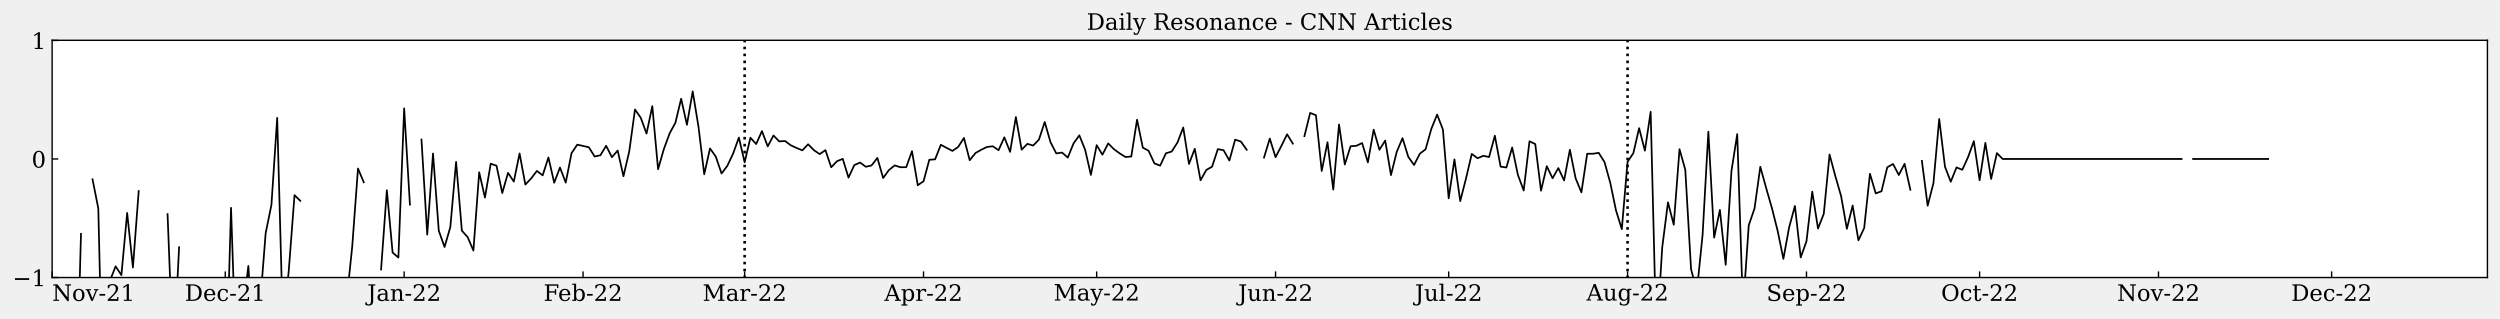
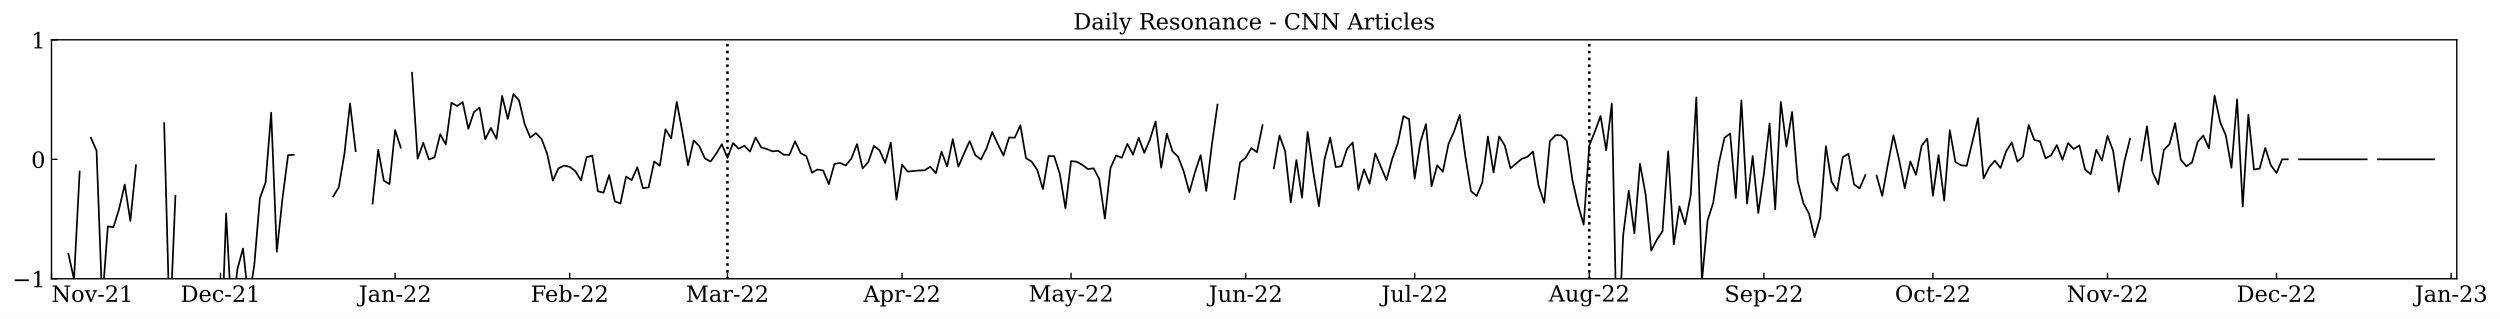
- <svg xmlns="http://www.w3.org/2000/svg" xmlns:xlink="http://www.w3.org/1999/xlink" width="1432.065pt" height="182.26pt" viewBox="0 0 1432.065 182.26" version="1.1">
+ <svg xmlns="http://www.w3.org/2000/svg" xmlns:xlink="http://www.w3.org/1999/xlink" width="1449.934pt" height="184.96pt" viewBox="0 0 1449.934 184.96" version="1.1">
  <defs>
    <style type="text/css">*{stroke-linejoin: round; stroke-linecap: butt}</style>
  </defs>
  <g id="figure_1">
    <g id="patch_1">
-       <path d="M 0 182.26  L 1432.065 182.26  L 1432.065 0  L 0 0  L 0 182.26  z " style="fill: none" />
+       <path d="M 0 184.96  L 1449.934 184.96  L 1449.934 0  L 0 0  z " style="fill: #ffffff" />
    </g>
    <g id="axes_1">
      <g id="patch_2">
-         <path d="M 29.865 158.978  L 1424.865 158.978  L 1424.865 23.078  L 29.865 23.078  z " style="fill: #ffffff" />
+         <path d="M 29.865 161.678  L 1424.865 161.678  L 1424.865 23.078  L 29.865 23.078  z " style="fill: #ffffff" />
      </g>
      <g id="matplotlib.axis_1">
        <g id="xtick_1">
          <g id="line2d_1">
            <defs>
-               <path id="m2c23fe3364" d="M 0 0  L 0 -3.5  " style="stroke: #000000; stroke-width: 0.8" />
+               <path id="me17408695b" d="M 0 0  L 0 -3.5  " style="stroke: #000000; stroke-width: 0.8" />
            </defs>
            <g>
-               <use xlink:href="#m2c23fe3364" x="29.865" y="158.978" style="stroke: #000000; stroke-width: 0.8" />
+               <use xlink:href="#me17408695b" x="29.865" y="161.678" style="stroke: #000000; stroke-width: 0.8" />
            </g>
          </g>
          <g id="text_1">
-             <g transform="translate(29.86484 172.3559)scale(0.13 -0.13)">
+             <g transform="translate(29.86484 175.0559)scale(0.13 -0.13)">
              <defs>
                <path id="DejaVuSerif-4e" d="M 313 0  L 313 331  L 941 331  L 941 4331  L 313 4331  L 313 4666  L 1509 4666  L 4306 984  L 4306 4331  L 3681 4331  L 3681 4666  L 5319 4666  L 5319 4331  L 4691 4331  L 4691 -91  L 4313 -91  L 1325 3841  L 1325 331  L 1953 331  L 1953 0  L 313 0  z " transform="scale(0.015625)" />
                <path id="DejaVuSerif-6f" d="M 1925 219  Q 2388 219 2623 584  Q 2859 950 2859 1663  Q 2859 2375 2623 2739  Q 2388 3103 1925 3103  Q 1463 3103 1227 2739  Q 991 2375 991 1663  Q 991 950 1228 584  Q 1466 219 1925 219  z M 1925 -91  Q 1200 -91 759 389  Q 319 869 319 1663  Q 319 2456 758 2934  Q 1197 3413 1925 3413  Q 2653 3413 3092 2934  Q 3531 2456 3531 1663  Q 3531 869 3092 389  Q 2653 -91 1925 -91  z " transform="scale(0.015625)" />
                <path id="DejaVuSerif-76" d="M 1581 0  L 359 2988  L -19 2988  L -19 3322  L 1509 3322  L 1509 2988  L 978 2988  L 1913 703  L 2847 2988  L 2350 2988  L 2350 3322  L 3597 3322  L 3597 2988  L 3225 2988  L 2003 0  L 1581 0  z " transform="scale(0.015625)" />
                <path id="DejaVuSerif-2d" d="M 281 1959  L 1881 1959  L 1881 1472  L 281 1472  L 281 1959  z " transform="scale(0.015625)" />
                <path id="DejaVuSerif-32" d="M 819 3553  L 469 3553  L 469 4384  Q 803 4563 1142 4656  Q 1481 4750 1806 4750  Q 2534 4750 2956 4397  Q 3378 4044 3378 3438  Q 3378 2753 2422 1800  Q 2347 1728 2309 1691  L 1131 513  L 3078 513  L 3078 1088  L 3444 1088  L 3444 0  L 434 0  L 434 341  L 1850 1753  Q 2319 2222 2519 2614  Q 2719 3006 2719 3438  Q 2719 3909 2473 4175  Q 2228 4441 1797 4441  Q 1350 4441 1106 4219  Q 863 3997 819 3553  z " transform="scale(0.015625)" />
                <path id="DejaVuSerif-31" d="M 909 0  L 909 331  L 1722 331  L 1722 4213  L 781 3603  L 781 4013  L 1919 4750  L 2350 4750  L 2350 331  L 3163 331  L 3163 0  L 909 0  z " transform="scale(0.015625)" />
              </defs>
              <use xlink:href="#DejaVuSerif-4e" />
              <use xlink:href="#DejaVuSerif-6f" x="87.5" />
              <use xlink:href="#DejaVuSerif-76" x="147.705" />
              <use xlink:href="#DejaVuSerif-2d" x="204.199" />
              <use xlink:href="#DejaVuSerif-32" x="237.988" />
              <use xlink:href="#DejaVuSerif-31" x="301.611" />
            </g>
          </g>
        </g>
        <g id="xtick_2">
          <g id="line2d_2">
            <g>
-               <use xlink:href="#m2c23fe3364" x="129.035" y="158.978" style="stroke: #000000; stroke-width: 0.8" />
+               <use xlink:href="#me17408695b" x="127.874" y="161.678" style="stroke: #000000; stroke-width: 0.8" />
            </g>
          </g>
          <g id="text_2">
-             <g transform="translate(105.8691 172.3559)scale(0.13 -0.13)">
+             <g transform="translate(104.7078 175.0559)scale(0.13 -0.13)">
              <defs>
                <path id="DejaVuSerif-44" d="M 1581 331  L 2163 331  Q 3072 331 3558 850  Q 4044 1369 4044 2338  Q 4044 3306 3559 3818  Q 3075 4331 2163 4331  L 1581 4331  L 1581 331  z M 353 0  L 353 331  L 947 331  L 947 4331  L 353 4331  L 353 4666  L 2209 4666  Q 3416 4666 4089 4050  Q 4763 3434 4763 2338  Q 4763 1238 4088 619  Q 3413 0 2209 0  L 353 0  z " transform="scale(0.015625)" />
                <path id="DejaVuSerif-65" d="M 3469 1600  L 991 1600  L 991 1575  Q 991 903 1244 561  Q 1497 219 1991 219  Q 2369 219 2611 417  Q 2853 616 2950 1006  L 3413 1006  Q 3275 459 2904 184  Q 2534 -91 1931 -91  Q 1203 -91 761 389  Q 319 869 319 1663  Q 319 2450 753 2931  Q 1188 3413 1894 3413  Q 2647 3413 3050 2948  Q 3453 2484 3469 1600  z M 2791 1931  Q 2772 2513 2545 2808  Q 2319 3103 1894 3103  Q 1497 3103 1269 2806  Q 1041 2509 991 1931  L 2791 1931  z " transform="scale(0.015625)" />
                <path id="DejaVuSerif-63" d="M 3291 997  Q 3169 466 2822 187  Q 2475 -91 1925 -91  Q 1200 -91 759 389  Q 319 869 319 1663  Q 319 2459 759 2936  Q 1200 3413 1925 3413  Q 2241 3413 2553 3339  Q 2866 3266 3181 3116  L 3181 2266  L 2847 2266  Q 2781 2703 2561 2903  Q 2341 3103 1931 3103  Q 1466 3103 1228 2742  Q 991 2381 991 1663  Q 991 944 1227 581  Q 1463 219 1931 219  Q 2303 219 2525 412  Q 2747 606 2828 997  L 3291 997  z " transform="scale(0.015625)" />
              </defs>
              <use xlink:href="#DejaVuSerif-44" />
              <use xlink:href="#DejaVuSerif-65" x="80.176" />
              <use xlink:href="#DejaVuSerif-63" x="139.355" />
              <use xlink:href="#DejaVuSerif-2d" x="195.361" />
              <use xlink:href="#DejaVuSerif-32" x="229.15" />
              <use xlink:href="#DejaVuSerif-31" x="292.773" />
            </g>
          </g>
        </g>
        <g id="xtick_3">
          <g id="line2d_3">
            <g>
-               <use xlink:href="#m2c23fe3364" x="231.512" y="158.978" style="stroke: #000000; stroke-width: 0.8" />
+               <use xlink:href="#me17408695b" x="229.151" y="161.678" style="stroke: #000000; stroke-width: 0.8" />
            </g>
          </g>
          <g id="text_3">
-             <g transform="translate(210.3756 172.3559)scale(0.13 -0.13)">
+             <g transform="translate(208.0144 175.0559)scale(0.13 -0.13)">
              <defs>
                <path id="DejaVuSerif-4a" d="M -538 -1119  L -538 -384  L -181 -384  Q -172 -694 -34 -845  Q 103 -997 378 -997  Q 750 -997 897 -762  Q 1044 -528 1044 153  L 1044 4331  L 319 4331  L 319 4666  L 2272 4666  L 2272 4331  L 1678 4331  L 1678 128  Q 1678 -644 1368 -987  Q 1059 -1331 372 -1331  Q 150 -1331 -79 -1278  Q -309 -1225 -538 -1119  z " transform="scale(0.015625)" />
                <path id="DejaVuSerif-61" d="M 2547 1044  L 2547 1747  L 1806 1747  Q 1378 1747 1168 1562  Q 959 1378 959 997  Q 959 650 1171 447  Q 1384 244 1747 244  Q 2106 244 2326 466  Q 2547 688 2547 1044  z M 3122 2075  L 3122 331  L 3634 331  L 3634 0  L 2547 0  L 2547 359  Q 2356 128 2106 18  Q 1856 -91 1522 -91  Q 969 -91 644 203  Q 319 497 319 997  Q 319 1513 691 1797  Q 1063 2081 1741 2081  L 2547 2081  L 2547 2309  Q 2547 2688 2317 2895  Q 2088 3103 1672 3103  Q 1328 3103 1125 2947  Q 922 2791 872 2484  L 575 2484  L 575 3156  Q 875 3284 1158 3348  Q 1441 3413 1709 3413  Q 2400 3413 2761 3070  Q 3122 2728 3122 2075  z " transform="scale(0.015625)" />
                <path id="DejaVuSerif-6e" d="M 263 0  L 263 331  L 781 331  L 781 2988  L 231 2988  L 231 3322  L 1356 3322  L 1356 2731  Q 1516 3069 1770 3241  Q 2025 3413 2363 3413  Q 2913 3413 3172 3097  Q 3431 2781 3431 2113  L 3431 331  L 3944 331  L 3944 0  L 2356 0  L 2356 331  L 2853 331  L 2853 1931  Q 2853 2541 2703 2767  Q 2553 2994 2175 2994  Q 1775 2994 1565 2701  Q 1356 2409 1356 1850  L 1356 331  L 1856 331  L 1856 0  L 263 0  z " transform="scale(0.015625)" />
              </defs>
              <use xlink:href="#DejaVuSerif-4a" />
              <use xlink:href="#DejaVuSerif-61" x="40.088" />
              <use xlink:href="#DejaVuSerif-6e" x="99.707" />
              <use xlink:href="#DejaVuSerif-2d" x="164.111" />
              <use xlink:href="#DejaVuSerif-32" x="197.9" />
              <use xlink:href="#DejaVuSerif-32" x="261.523" />
            </g>
          </g>
        </g>
        <g id="xtick_4">
          <g id="line2d_4">
            <g>
-               <use xlink:href="#m2c23fe3364" x="333.988" y="158.978" style="stroke: #000000; stroke-width: 0.8" />
+               <use xlink:href="#me17408695b" x="330.427" y="161.678" style="stroke: #000000; stroke-width: 0.8" />
            </g>
          </g>
          <g id="text_4">
-             <g transform="translate(311.3589 172.3559)scale(0.13 -0.13)">
+             <g transform="translate(307.7978 175.0559)scale(0.13 -0.13)">
              <defs>
                <path id="DejaVuSerif-46" d="M 353 0  L 353 331  L 947 331  L 947 4331  L 353 4331  L 353 4666  L 4172 4666  L 4172 3628  L 3788 3628  L 3788 4281  L 1581 4281  L 1581 2719  L 3175 2719  L 3175 3303  L 3559 3303  L 3559 1753  L 3175 1753  L 3175 2338  L 1581 2338  L 1581 331  L 2328 331  L 2328 0  L 353 0  z " transform="scale(0.015625)" />
                <path id="DejaVuSerif-62" d="M 738 331  L 738 4531  L 184 4531  L 184 4863  L 1313 4863  L 1313 2803  Q 1481 3116 1742 3264  Q 2003 3413 2388 3413  Q 3000 3413 3387 2928  Q 3775 2444 3775 1663  Q 3775 881 3387 395  Q 3000 -91 2388 -91  Q 2003 -91 1742 57  Q 1481 206 1313 519  L 1313 0  L 184 0  L 184 331  L 738 331  z M 1313 1497  Q 1313 897 1542 583  Q 1772 269 2209 269  Q 2650 269 2876 622  Q 3103 975 3103 1663  Q 3103 2353 2876 2703  Q 2650 3053 2209 3053  Q 1772 3053 1542 2737  Q 1313 2422 1313 1825  L 1313 1497  z " transform="scale(0.015625)" />
              </defs>
              <use xlink:href="#DejaVuSerif-46" />
              <use xlink:href="#DejaVuSerif-65" x="63.885" />
              <use xlink:href="#DejaVuSerif-62" x="123.064" />
              <use xlink:href="#DejaVuSerif-2d" x="187.078" />
              <use xlink:href="#DejaVuSerif-32" x="220.867" />
              <use xlink:href="#DejaVuSerif-32" x="284.49" />
            </g>
          </g>
        </g>
        <g id="xtick_5">
          <g id="line2d_5">
            <g>
-               <use xlink:href="#m2c23fe3364" x="426.547" y="158.978" style="stroke: #000000; stroke-width: 0.8" />
+               <use xlink:href="#me17408695b" x="421.902" y="161.678" style="stroke: #000000; stroke-width: 0.8" />
            </g>
          </g>
          <g id="text_5">
-             <g transform="translate(402.4414 172.3559)scale(0.13 -0.13)">
+             <g transform="translate(397.7965 175.0559)scale(0.13 -0.13)">
              <defs>
                <path id="DejaVuSerif-4d" d="M 353 0  L 353 331  L 947 331  L 947 4331  L 319 4331  L 319 4666  L 1678 4666  L 3316 1344  L 4953 4666  L 6228 4666  L 6228 4331  L 5606 4331  L 5606 331  L 6203 331  L 6203 0  L 4378 0  L 4378 331  L 4972 331  L 4972 3938  L 3372 684  L 2931 684  L 1331 3938  L 1331 331  L 1925 331  L 1925 0  L 353 0  z " transform="scale(0.015625)" />
                <path id="DejaVuSerif-72" d="M 3059 3328  L 3059 2497  L 2728 2497  Q 2713 2744 2591 2866  Q 2469 2988 2234 2988  Q 1809 2988 1582 2694  Q 1356 2400 1356 1850  L 1356 331  L 2022 331  L 2022 0  L 263 0  L 263 331  L 781 331  L 781 2994  L 231 2994  L 231 3322  L 1356 3322  L 1356 2731  Q 1525 3078 1790 3245  Q 2056 3413 2438 3413  Q 2578 3413 2733 3391  Q 2888 3369 3059 3328  z " transform="scale(0.015625)" />
              </defs>
              <use xlink:href="#DejaVuSerif-4d" />
              <use xlink:href="#DejaVuSerif-61" x="102.393" />
              <use xlink:href="#DejaVuSerif-72" x="162.012" />
              <use xlink:href="#DejaVuSerif-2d" x="209.814" />
              <use xlink:href="#DejaVuSerif-32" x="243.604" />
              <use xlink:href="#DejaVuSerif-32" x="307.227" />
            </g>
          </g>
        </g>
        <g id="xtick_6">
          <g id="line2d_6">
            <g>
-               <use xlink:href="#m2c23fe3364" x="529.024" y="158.978" style="stroke: #000000; stroke-width: 0.8" />
+               <use xlink:href="#me17408695b" x="523.179" y="161.678" style="stroke: #000000; stroke-width: 0.8" />
            </g>
          </g>
          <g id="text_6">
-             <g transform="translate(506.5935 172.3559)scale(0.13 -0.13)">
+             <g transform="translate(500.7486 175.0559)scale(0.13 -0.13)">
              <defs>
                <path id="DejaVuSerif-41" d="M 1281 1691  L 2994 1691  L 2138 3909  L 1281 1691  z M -38 0  L -38 331  L 372 331  L 2034 4666  L 2559 4666  L 4225 331  L 4684 331  L 4684 0  L 2988 0  L 2988 331  L 3506 331  L 3116 1356  L 1153 1356  L 763 331  L 1275 331  L 1275 0  L -38 0  z " transform="scale(0.015625)" />
                <path id="DejaVuSerif-70" d="M 1313 1825  L 1313 1497  Q 1313 897 1542 583  Q 1772 269 2209 269  Q 2650 269 2876 622  Q 3103 975 3103 1663  Q 3103 2353 2876 2703  Q 2650 3053 2209 3053  Q 1772 3053 1542 2737  Q 1313 2422 1313 1825  z M 738 2988  L 184 2988  L 184 3322  L 1313 3322  L 1313 2803  Q 1481 3116 1742 3264  Q 2003 3413 2388 3413  Q 3000 3413 3387 2928  Q 3775 2444 3775 1663  Q 3775 881 3387 395  Q 3000 -91 2388 -91  Q 2003 -91 1742 57  Q 1481 206 1313 519  L 1313 -997  L 1856 -997  L 1856 -1331  L 184 -1331  L 184 -997  L 738 -997  L 738 2988  z " transform="scale(0.015625)" />
              </defs>
              <use xlink:href="#DejaVuSerif-41" />
              <use xlink:href="#DejaVuSerif-70" x="72.217" />
              <use xlink:href="#DejaVuSerif-72" x="136.23" />
              <use xlink:href="#DejaVuSerif-2d" x="184.033" />
              <use xlink:href="#DejaVuSerif-32" x="217.822" />
              <use xlink:href="#DejaVuSerif-32" x="281.445" />
            </g>
          </g>
        </g>
        <g id="xtick_7">
          <g id="line2d_7">
            <g>
-               <use xlink:href="#m2c23fe3364" x="628.194" y="158.978" style="stroke: #000000; stroke-width: 0.8" />
+               <use xlink:href="#me17408695b" x="621.188" y="161.678" style="stroke: #000000; stroke-width: 0.8" />
            </g>
          </g>
          <g id="text_7">
-             <g transform="translate(603.5227 172.1711)scale(0.13 -0.13)">
+             <g transform="translate(596.5165 174.8711)scale(0.13 -0.13)">
              <defs>
                <path id="DejaVuSerif-79" d="M 1381 -609  L 1600 -56  L 359 2988  L -19 2988  L -19 3322  L 1509 3322  L 1509 2988  L 978 2988  L 1913 703  L 2847 2988  L 2350 2988  L 2350 3322  L 3597 3322  L 3597 2988  L 3225 2988  L 1703 -750  Q 1547 -1138 1356 -1280  Q 1166 -1422 819 -1422  Q 672 -1422 517 -1397  Q 363 -1372 206 -1325  L 206 -691  L 500 -691  Q 519 -903 608 -995  Q 697 -1088 884 -1088  Q 1056 -1088 1161 -992  Q 1266 -897 1381 -609  z " transform="scale(0.015625)" />
              </defs>
              <use xlink:href="#DejaVuSerif-4d" />
              <use xlink:href="#DejaVuSerif-61" x="102.393" />
              <use xlink:href="#DejaVuSerif-79" x="162.012" />
              <use xlink:href="#DejaVuSerif-2d" x="218.506" />
              <use xlink:href="#DejaVuSerif-32" x="252.295" />
              <use xlink:href="#DejaVuSerif-32" x="315.918" />
            </g>
          </g>
        </g>
        <g id="xtick_8">
          <g id="line2d_8">
            <g>
-               <use xlink:href="#m2c23fe3364" x="730.671" y="158.978" style="stroke: #000000; stroke-width: 0.8" />
+               <use xlink:href="#me17408695b" x="722.464" y="161.678" style="stroke: #000000; stroke-width: 0.8" />
            </g>
          </g>
          <g id="text_8">
-             <g transform="translate(709.2236 172.3559)scale(0.13 -0.13)">
+             <g transform="translate(701.0174 175.0559)scale(0.13 -0.13)">
              <defs>
                <path id="DejaVuSerif-75" d="M 2266 3322  L 3341 3322  L 3341 331  L 3884 331  L 3884 0  L 2766 0  L 2766 588  Q 2606 256 2353 82  Q 2100 -91 1766 -91  Q 1213 -91 952 223  Q 691 538 691 1209  L 691 2988  L 172 2988  L 172 3322  L 1269 3322  L 1269 1388  Q 1269 781 1417 556  Q 1566 331 1947 331  Q 2347 331 2556 625  Q 2766 919 2766 1478  L 2766 2988  L 2266 2988  L 2266 3322  z " transform="scale(0.015625)" />
              </defs>
              <use xlink:href="#DejaVuSerif-4a" />
              <use xlink:href="#DejaVuSerif-75" x="40.088" />
              <use xlink:href="#DejaVuSerif-6e" x="104.492" />
              <use xlink:href="#DejaVuSerif-2d" x="168.896" />
              <use xlink:href="#DejaVuSerif-32" x="202.686" />
              <use xlink:href="#DejaVuSerif-32" x="266.309" />
            </g>
          </g>
        </g>
        <g id="xtick_9">
          <g id="line2d_9">
            <g>
-               <use xlink:href="#m2c23fe3364" x="829.841" y="158.978" style="stroke: #000000; stroke-width: 0.8" />
+               <use xlink:href="#me17408695b" x="820.474" y="161.678" style="stroke: #000000; stroke-width: 0.8" />
            </g>
          </g>
          <g id="text_9">
-             <g transform="translate(810.5016 172.3559)scale(0.13 -0.13)">
+             <g transform="translate(801.1342 175.0559)scale(0.13 -0.13)">
              <defs>
                <path id="DejaVuSerif-6c" d="M 1313 331  L 1856 331  L 1856 0  L 184 0  L 184 331  L 738 331  L 738 4531  L 184 4531  L 184 4863  L 1313 4863  L 1313 331  z " transform="scale(0.015625)" />
              </defs>
              <use xlink:href="#DejaVuSerif-4a" />
              <use xlink:href="#DejaVuSerif-75" x="40.088" />
              <use xlink:href="#DejaVuSerif-6c" x="104.492" />
              <use xlink:href="#DejaVuSerif-2d" x="136.475" />
              <use xlink:href="#DejaVuSerif-32" x="170.264" />
              <use xlink:href="#DejaVuSerif-32" x="233.887" />
            </g>
          </g>
        </g>
        <g id="xtick_10">
          <g id="line2d_10">
            <g>
-               <use xlink:href="#m2c23fe3364" x="932.317" y="158.978" style="stroke: #000000; stroke-width: 0.8" />
+               <use xlink:href="#me17408695b" x="921.75" y="161.678" style="stroke: #000000; stroke-width: 0.8" />
            </g>
          </g>
          <g id="text_10">
-             <g transform="translate(908.8078 172.1711)scale(0.13 -0.13)">
+             <g transform="translate(898.2404 174.8711)scale(0.13 -0.13)">
              <defs>
                <path id="DejaVuSerif-67" d="M 3359 2988  L 3359 72  Q 3359 -644 2965 -1033  Q 2572 -1422 1844 -1422  Q 1516 -1422 1216 -1362  Q 916 -1303 641 -1184  L 641 -488  L 941 -488  Q 997 -813 1206 -963  Q 1416 -1113 1806 -1113  Q 2313 -1113 2548 -827  Q 2784 -541 2784 72  L 2784 519  Q 2616 206 2355 57  Q 2094 -91 1709 -91  Q 1097 -91 708 395  Q 319 881 319 1663  Q 319 2444 706 2928  Q 1094 3413 1709 3413  Q 2094 3413 2355 3264  Q 2616 3116 2784 2803  L 2784 3322  L 3909 3322  L 3909 2988  L 3359 2988  z M 2784 1825  Q 2784 2422 2554 2737  Q 2325 3053 1888 3053  Q 1444 3053 1217 2703  Q 991 2353 991 1663  Q 991 975 1217 622  Q 1444 269 1888 269  Q 2325 269 2554 583  Q 2784 897 2784 1497  L 2784 1825  z " transform="scale(0.015625)" />
              </defs>
              <use xlink:href="#DejaVuSerif-41" />
              <use xlink:href="#DejaVuSerif-75" x="72.217" />
              <use xlink:href="#DejaVuSerif-67" x="136.621" />
              <use xlink:href="#DejaVuSerif-2d" x="200.635" />
              <use xlink:href="#DejaVuSerif-32" x="234.424" />
              <use xlink:href="#DejaVuSerif-32" x="298.047" />
            </g>
          </g>
        </g>
        <g id="xtick_11">
          <g id="line2d_11">
            <g>
-               <use xlink:href="#m2c23fe3364" x="1034.794" y="158.978" style="stroke: #000000; stroke-width: 0.8" />
+               <use xlink:href="#me17408695b" x="1023.026" y="161.678" style="stroke: #000000; stroke-width: 0.8" />
            </g>
          </g>
          <g id="text_11">
-             <g transform="translate(1011.865 172.3559)scale(0.13 -0.13)">
+             <g transform="translate(1000.098 175.0559)scale(0.13 -0.13)">
              <defs>
                <path id="DejaVuSerif-53" d="M 594 225  L 594 1288  L 953 1284  Q 969 753 1261 498  Q 1553 244 2150 244  Q 2706 244 2998 464  Q 3291 684 3291 1106  Q 3291 1444 3114 1625  Q 2938 1806 2369 1978  L 1753 2163  Q 1084 2366 811 2669  Q 538 2972 538 3500  Q 538 4094 959 4422  Q 1381 4750 2144 4750  Q 2469 4750 2856 4679  Q 3244 4609 3681 4475  L 3681 3481  L 3328 3481  Q 3275 3975 2998 4195  Q 2722 4416 2156 4416  Q 1663 4416 1405 4214  Q 1147 4013 1147 3628  Q 1147 3294 1340 3103  Q 1534 2913 2163 2725  L 2741 2553  Q 3375 2363 3645 2067  Q 3916 1772 3916 1275  Q 3916 597 3481 253  Q 3047 -91 2188 -91  Q 1803 -91 1404 -12  Q 1006 66 594 225  z " transform="scale(0.015625)" />
              </defs>
              <use xlink:href="#DejaVuSerif-53" />
              <use xlink:href="#DejaVuSerif-65" x="68.506" />
              <use xlink:href="#DejaVuSerif-70" x="127.686" />
              <use xlink:href="#DejaVuSerif-2d" x="191.699" />
              <use xlink:href="#DejaVuSerif-32" x="225.488" />
              <use xlink:href="#DejaVuSerif-32" x="289.111" />
            </g>
          </g>
        </g>
        <g id="xtick_12">
          <g id="line2d_12">
            <g>
-               <use xlink:href="#m2c23fe3364" x="1133.964" y="158.978" style="stroke: #000000; stroke-width: 0.8" />
+               <use xlink:href="#me17408695b" x="1121.036" y="161.678" style="stroke: #000000; stroke-width: 0.8" />
            </g>
          </g>
          <g id="text_12">
-             <g transform="translate(1111.915 172.3559)scale(0.13 -0.13)">
+             <g transform="translate(1098.987 175.0559)scale(0.13 -0.13)">
              <defs>
                <path id="DejaVuSerif-4f" d="M 2625 244  Q 3391 244 3781 770  Q 4172 1297 4172 2328  Q 4172 3363 3781 3889  Q 3391 4416 2625 4416  Q 1856 4416 1465 3889  Q 1075 3363 1075 2328  Q 1075 1297 1465 770  Q 1856 244 2625 244  z M 2625 -91  Q 2150 -91 1751 65  Q 1353 222 1050 525  Q 700 875 529 1319  Q 359 1763 359 2328  Q 359 2894 529 3339  Q 700 3784 1050 4134  Q 1356 4441 1750 4595  Q 2144 4750 2625 4750  Q 3641 4750 4266 4084  Q 4891 3419 4891 2328  Q 4891 1769 4719 1320  Q 4547 872 4197 525  Q 3891 219 3497 64  Q 3103 -91 2625 -91  z " transform="scale(0.015625)" />
                <path id="DejaVuSerif-74" d="M 691 2988  L 184 2988  L 184 3322  L 691 3322  L 691 4353  L 1269 4353  L 1269 3322  L 2350 3322  L 2350 2988  L 1269 2988  L 1269 878  Q 1269 456 1350 337  Q 1431 219 1650 219  Q 1875 219 1978 351  Q 2081 484 2088 781  L 2522 781  Q 2497 328 2275 118  Q 2053 -91 1600 -91  Q 1103 -91 897 129  Q 691 350 691 878  L 691 2988  z " transform="scale(0.015625)" />
              </defs>
              <use xlink:href="#DejaVuSerif-4f" />
              <use xlink:href="#DejaVuSerif-63" x="81.982" />
              <use xlink:href="#DejaVuSerif-74" x="137.988" />
              <use xlink:href="#DejaVuSerif-2d" x="178.174" />
              <use xlink:href="#DejaVuSerif-32" x="211.963" />
              <use xlink:href="#DejaVuSerif-32" x="275.586" />
            </g>
          </g>
        </g>
        <g id="xtick_13">
          <g id="line2d_13">
            <g>
-               <use xlink:href="#m2c23fe3364" x="1236.441" y="158.978" style="stroke: #000000; stroke-width: 0.8" />
+               <use xlink:href="#me17408695b" x="1222.312" y="161.678" style="stroke: #000000; stroke-width: 0.8" />
            </g>
          </g>
          <g id="text_13">
-             <g transform="translate(1212.699 172.3559)scale(0.13 -0.13)">
+             <g transform="translate(1198.571 175.0559)scale(0.13 -0.13)">
              <use xlink:href="#DejaVuSerif-4e" />
              <use xlink:href="#DejaVuSerif-6f" x="87.5" />
              <use xlink:href="#DejaVuSerif-76" x="147.705" />
              <use xlink:href="#DejaVuSerif-2d" x="204.199" />
              <use xlink:href="#DejaVuSerif-32" x="237.988" />
              <use xlink:href="#DejaVuSerif-32" x="301.611" />
            </g>
          </g>
        </g>
        <g id="xtick_14">
          <g id="line2d_14">
            <g>
-               <use xlink:href="#m2c23fe3364" x="1335.611" y="158.978" style="stroke: #000000; stroke-width: 0.8" />
+               <use xlink:href="#me17408695b" x="1320.322" y="161.678" style="stroke: #000000; stroke-width: 0.8" />
            </g>
          </g>
          <g id="text_14">
-             <g transform="translate(1312.445 172.3559)scale(0.13 -0.13)">
+             <g transform="translate(1297.155 175.0559)scale(0.13 -0.13)">
              <use xlink:href="#DejaVuSerif-44" />
              <use xlink:href="#DejaVuSerif-65" x="80.176" />
              <use xlink:href="#DejaVuSerif-63" x="139.355" />
              <use xlink:href="#DejaVuSerif-2d" x="195.361" />
              <use xlink:href="#DejaVuSerif-32" x="229.15" />
              <use xlink:href="#DejaVuSerif-32" x="292.773" />
            </g>
          </g>
        </g>
+         <g id="xtick_15">
+           <g id="line2d_15">
+             <g>
+               <use xlink:href="#me17408695b" x="1421.598" y="161.678" style="stroke: #000000; stroke-width: 0.8" />
+             </g>
+           </g>
+           <g id="text_15">
+             <g transform="translate(1400.462 175.0559)scale(0.13 -0.13)">
+               <defs>
+                 <path id="DejaVuSerif-33" d="M 622 4469  Q 988 4606 1323 4678  Q 1659 4750 1953 4750  Q 2638 4750 3022 4454  Q 3406 4159 3406 3634  Q 3406 3213 3140 2930  Q 2875 2647 2388 2547  Q 2963 2466 3280 2130  Q 3597 1794 3597 1259  Q 3597 606 3158 257  Q 2719 -91 1894 -91  Q 1528 -91 1179 -12  Q 831 66 488 225  L 488 1131  L 838 1131  Q 869 681 1141 450  Q 1413 219 1906 219  Q 2384 219 2661 495  Q 2938 772 2938 1253  Q 2938 1803 2653 2086  Q 2369 2369 1819 2369  L 1522 2369  L 1522 2688  L 1678 2688  Q 2225 2688 2498 2914  Q 2772 3141 2772 3597  Q 2772 4006 2547 4223  Q 2322 4441 1900 4441  Q 1478 4441 1245 4241  Q 1013 4041 972 3647  L 622 3647  L 622 4469  z " transform="scale(0.015625)" />
+               </defs>
+               <use xlink:href="#DejaVuSerif-4a" />
+               <use xlink:href="#DejaVuSerif-61" x="40.088" />
+               <use xlink:href="#DejaVuSerif-6e" x="99.707" />
+               <use xlink:href="#DejaVuSerif-2d" x="164.111" />
+               <use xlink:href="#DejaVuSerif-32" x="197.9" />
+               <use xlink:href="#DejaVuSerif-33" x="261.523" />
+             </g>
+           </g>
+         </g>
      </g>
      <g id="matplotlib.axis_2">
        <g id="ytick_1">
-           <g id="line2d_15">
+           <g id="line2d_16">
            <defs>
-               <path id="m10ffe19c2e" d="M 0 0  L 3.5 0  " style="stroke: #000000; stroke-width: 0.8" />
+               <path id="m5475d6f916" d="M 0 0  L 3.5 0  " style="stroke: #000000; stroke-width: 0.8" />
            </defs>
            <g>
-               <use xlink:href="#m10ffe19c2e" x="29.865" y="158.978" style="stroke: #000000; stroke-width: 0.8" />
-             </g>
-           </g>
-           <g id="text_15">
-             <g transform="translate(7.2 163.917)scale(0.13 -0.13)">
+               <use xlink:href="#m5475d6f916" x="29.865" y="161.678" style="stroke: #000000; stroke-width: 0.8" />
+             </g>
+           </g>
+           <g id="text_16">
+             <g transform="translate(7.2 166.617)scale(0.13 -0.13)">
              <defs>
                <path id="DejaVuSerif-2212" d="M 678 2259  L 4684 2259  L 4684 1753  L 678 1753  L 678 2259  z " transform="scale(0.015625)" />
              </defs>
              <use xlink:href="#DejaVuSerif-2212" />
              <use xlink:href="#DejaVuSerif-31" x="83.789" />
            </g>
          </g>
        </g>
        <g id="ytick_2">
-           <g id="line2d_16">
-             <g>
-               <use xlink:href="#m10ffe19c2e" x="29.865" y="91.062" style="stroke: #000000; stroke-width: 0.8" />
-             </g>
-           </g>
-           <g id="text_16">
-             <g transform="translate(18.09359 96.00091)scale(0.13 -0.13)">
+           <g id="line2d_17">
+             <g>
+               <use xlink:href="#m5475d6f916" x="29.865" y="92.413" style="stroke: #000000; stroke-width: 0.8" />
+             </g>
+           </g>
+           <g id="text_17">
+             <g transform="translate(18.09359 97.35159)scale(0.13 -0.13)">
              <defs>
                <path id="DejaVuSerif-30" d="M 2034 219  Q 2513 219 2750 744  Q 2988 1269 2988 2328  Q 2988 3391 2750 3916  Q 2513 4441 2034 4441  Q 1556 4441 1318 3916  Q 1081 3391 1081 2328  Q 1081 1269 1318 744  Q 1556 219 2034 219  z M 2034 -91  Q 1275 -91 848 546  Q 422 1184 422 2328  Q 422 3475 848 4112  Q 1275 4750 2034 4750  Q 2797 4750 3222 4112  Q 3647 3475 3647 2328  Q 3647 1184 3222 546  Q 2797 -91 2034 -91  z " transform="scale(0.015625)" />
              </defs>
              <use xlink:href="#DejaVuSerif-30" />
            </g>
          </g>
        </g>
        <g id="ytick_3">
-           <g id="line2d_17">
-             <g>
-               <use xlink:href="#m10ffe19c2e" x="29.865" y="23.146" style="stroke: #000000; stroke-width: 0.8" />
-             </g>
-           </g>
-           <g id="text_17">
-             <g transform="translate(18.09359 28.08487)scale(0.13 -0.13)">
+           <g id="line2d_18">
+             <g>
+               <use xlink:href="#m5475d6f916" x="29.865" y="23.147" style="stroke: #000000; stroke-width: 0.8" />
+             </g>
+           </g>
+           <g id="text_18">
+             <g transform="translate(18.09359 28.08622)scale(0.13 -0.13)">
              <use xlink:href="#DejaVuSerif-31" />
            </g>
          </g>
        </g>
      </g>
-       <g id="line2d_18">
-         <path d="M 45.041 183.26  L 46.393 133.941  M 53.005 102.704  L 56.31 119.38  L 57.819 183.26  M 62.172 183.26  L 62.922 160.93  L 66.227 152.579  L 69.533 157.603  L 72.839 121.999  L 76.144 153.231  L 79.45 109.443  M 95.979 122.643  L 98.35 183.26  M 100.489 183.26  L 102.59 141.612  M 130.497 183.26  L 132.341 119.064  L 134.513 183.26  M 138.668 183.26  L 138.953 180.108  L 142.258 152.35  L 144.192 183.26  M 148.022 183.26  L 148.87 175.696  L 152.175 133.575  L 155.481 117.33  L 158.787 67.517  L 161.953 183.26  M 162.601 183.26  L 165.398 155.2  L 168.704 111.819  L 172.009 115.041  M 196.594 183.26  L 198.455 173.097  L 201.761 141.262  L 205.066 96.541  L 208.372 104.42  M 218.289 154.354  L 221.595 109.002  L 224.9 144.692  L 228.206 147.53  L 231.512 62.076  L 234.817 117.237  M 241.429 79.959  L 244.735 134.399  L 248.04 87.936  L 251.346 132.17  L 254.652 141.464  L 257.957 130.106  L 261.263 92.748  L 264.569 132.138  L 267.874 135.815  L 271.18 143.528  L 274.486 98.708  L 277.791 113.166  L 281.097 93.777  L 284.403 94.911  L 287.708 110.564  L 291.014 99.012  L 294.32 104.021  L 297.626 87.917  L 300.931 105.724  L 304.237 102.242  L 307.543 97.899  L 310.848 100.45  L 314.154 90.202  L 317.46 104.657  L 320.765 95.961  L 324.071 104.585  L 327.377 87.762  L 330.682 82.851  L 337.294 84.356  L 340.599 89.623  L 343.905 88.946  L 347.211 83.521  L 350.517 90.046  L 353.822 86.235  L 357.128 100.932  L 360.434 86.793  L 363.739 62.719  L 367.045 67.469  L 370.351 76.525  L 373.656 60.817  L 376.962 96.909  L 380.268 85.406  L 383.573 76.43  L 386.879 70.343  L 390.185 56.574  L 393.49 71.453  L 396.796 52.355  L 400.102 72.527  L 403.407 99.822  L 406.713 85.033  L 410.019 89.696  L 413.325 99.378  L 416.63 95.003  L 419.936 88.004  L 423.242 78.807  L 426.547 92.974  L 429.853 78.892  L 433.159 82.506  L 436.464 75.094  L 439.77 83.84  L 443.076 77.63  L 446.381 80.991  L 449.687 80.75  L 452.993 83.224  L 456.298 84.753  L 459.604 86.136  L 462.91 82.65  L 466.216 86.009  L 469.521 88.278  L 472.827 86.013  L 476.133 95.803  L 479.438 92.361  L 482.744 90.992  L 486.05 101.728  L 489.355 94.583  L 492.661 93.108  L 495.967 95.532  L 499.272 94.755  L 502.578 90.452  L 505.884 101.963  L 509.189 97.427  L 512.495 94.759  L 515.801 95.796  L 519.107 95.782  L 522.412 86.606  L 525.718 106.094  L 529.024 103.841  L 532.329 91.532  L 535.635 91.274  L 538.941 82.94  L 545.552 86.449  L 548.858 84.182  L 552.163 79.027  L 555.469 91.765  L 558.775 87.674  L 562.08 85.773  L 565.386 84.191  L 568.692 83.775  L 571.998 86.038  L 575.303 78.678  L 578.609 86.97  L 581.915 67.043  L 585.22 85.727  L 588.526 82.396  L 591.832 83.383  L 595.137 79.967  L 598.443 69.893  L 601.749 81.437  L 605.054 87.867  L 608.36 87.401  L 611.666 90.238  L 614.971 82.108  L 618.277 77.539  L 621.583 85.768  L 624.889 100.179  L 628.194 83.162  L 631.5 88.625  L 634.806 82.142  L 638.111 85.467  L 641.417 87.873  L 644.723 89.95  L 648.028 89.637  L 651.334 68.589  L 654.64 84.575  L 657.945 86.365  L 661.251 93.562  L 664.557 94.886  L 667.862 87.821  L 671.168 86.796  L 674.474 81.666  L 677.78 73.021  L 681.085 93.918  L 684.391 85.247  L 687.697 103.283  L 691.002 97.369  L 694.308 95.484  L 697.614 85.404  L 700.919 86.078  L 704.225 91.948  L 707.531 79.989  L 710.836 81.11  L 714.142 85.802  M 724.059 90.256  L 727.365 79.376  L 730.671 90.025  L 733.976 83.632  L 737.282 76.947  L 740.588 82.276  M 747.199 77.98  L 750.505 64.689  L 753.81 66.006  L 757.116 97.91  L 760.422 81.514  L 763.727 108.586  L 767.033 71.325  L 770.339 94.216  L 773.644 83.782  L 776.95 83.52  L 780.256 81.937  L 783.562 92.994  L 786.867 74.272  L 790.173 85.787  L 793.479 80.522  L 796.784 100.287  L 800.09 86.973  L 803.396 79.143  L 806.701 89.844  L 810.007 94.509  L 813.313 88.074  L 816.618 85.497  L 819.924 73.756  L 823.23 65.639  L 826.535 74.198  L 829.841 113.574  L 833.147 91.332  L 836.453 115.187  L 839.758 102.296  L 843.064 88.158  L 846.37 90.634  L 849.675 89.246  L 852.981 89.957  L 856.287 77.748  L 859.592 95.457  L 862.898 95.95  L 866.204 84.479  L 869.509 100.223  L 872.815 109.117  L 876.121 80.932  L 879.426 82.508  L 882.732 109.225  L 886.038 95.209  L 889.344 102.099  L 892.649 96.273  L 895.955 103.376  L 899.261 85.798  L 902.566 102.174  L 905.872 110.175  L 909.178 88.082  L 912.483 88.07  L 915.789 87.562  L 919.095 92.815  L 922.4 104.703  L 925.706 120.618  L 929.012 131.249  L 932.317 92.695  L 935.623 87.736  L 938.929 73.415  L 942.235 86.29  L 945.54 64.067  L 948.528 183.26  M 949.622 183.26  L 952.152 141.856  L 955.457 115.927  L 958.763 128.696  L 962.069 85.47  L 965.374 97.233  L 968.68 154.174  L 971.986 167.008  L 975.291 134.519  L 978.597 75.454  L 981.903 136.094  L 985.208 120.254  L 988.514 151.688  L 991.82 97.977  L 995.126 76.817  L 998.431 177.021  L 1001.737 129.023  L 1005.043 119.415  L 1008.348 95.558  L 1011.654 107.527  L 1014.96 119.069  L 1018.265 132.163  L 1021.571 148.266  L 1024.877 130.126  L 1028.182 117.993  L 1031.488 147.443  L 1034.794 138.226  L 1038.099 109.805  L 1041.405 130.898  L 1044.711 122.473  L 1048.017 88.516  L 1051.322 100.852  L 1054.628 112.311  L 1057.934 131.055  L 1061.239 117.734  L 1064.545 137.632  L 1067.851 130.614  L 1071.156 99.537  L 1074.462 110.775  L 1077.768 109.566  L 1081.073 95.831  L 1084.379 93.936  L 1087.685 100.235  L 1090.99 93.835  L 1094.296 108.706  M 1100.907 92.143  L 1104.213 117.824  L 1107.519 104.923  L 1110.825 68.146  L 1114.13 95.504  L 1117.436 104.089  L 1120.742 95.904  L 1124.047 97.256  L 1127.353 90.015  L 1130.659 80.867  L 1133.964 103.247  L 1137.27 81.868  L 1140.576 102.478  L 1143.881 87.721  L 1147.187 91.062  L 1249.663 91.062  M 1256.275 91.062  L 1299.249 91.062  L 1299.249 91.062  " clip-path="url(#p404efeb70c)" style="fill: none; stroke: #000000; stroke-linecap: square" />
+       <g id="line2d_19">
+         <path d="M 39.666 147.235  L 42.933 161.992  L 46.2 99.49  M 52.734 79.905  L 56.001 87.409  L 59.268 175.137  L 62.535 131.351  L 65.802 131.751  L 69.069 121.225  L 72.336 107.044  L 75.603 128.135  L 78.87 95.819  M 95.204 71.422  L 98.326 185.96  M 98.695 185.96  L 101.738 113.541  M 128.897 185.96  L 131.141 123.833  L 134.408 184.763  L 137.675 156.151  L 140.942 144.135  L 144.209 174.561  L 147.476 153.733  L 150.743 114.903  L 154.01 105.88  L 157.277 65.386  L 160.544 145.977  L 163.811 115.25  L 167.078 89.98  L 170.345 89.821  M 193.214 113.964  L 196.481 108.636  L 199.748 89.256  L 203.015 60.051  L 206.282 87.683  M 216.083 118.118  L 219.35 86.867  L 222.617 104.781  L 225.884 106.734  L 229.151 75.457  L 232.418 85.608  M 238.951 42.157  L 242.218 91.991  L 245.485 82.863  L 248.752 92.446  L 252.019 91.296  L 255.286 77.926  L 258.553 83.796  L 261.82 59.606  L 265.087 61.476  L 268.354 59.198  L 271.621 74.687  L 274.888 64.961  L 278.155 62.416  L 281.422 80.773  L 284.689 74.211  L 287.956 80.486  L 291.223 55.64  L 294.49 68.962  L 297.757 54.616  L 301.024 58.202  L 304.291 71.988  L 307.558 79.75  L 310.825 77.184  L 314.092 80.61  L 317.359 89.223  L 320.626 104.761  L 323.893 97.61  L 327.16 96.059  L 330.427 96.744  L 333.694 99.278  L 336.961 104.584  L 340.228 91.16  L 343.495 90.317  L 346.762 110.92  L 350.029 111.753  L 353.296 101.503  L 356.563 116.73  L 359.83 118.057  L 363.097 102.416  L 366.364 104.474  L 369.631 96.964  L 372.898 109.138  L 376.165 108.704  L 379.432 93.675  L 382.699 96.083  L 385.966 74.99  L 389.233 80.299  L 392.5 59.114  L 395.766 76.553  L 399.033 95.828  L 402.3 81.411  L 405.567 84.794  L 408.834 91.865  L 412.101 93.699  L 415.368 89.141  L 418.635 83.668  L 421.902 91.594  L 425.169 82.966  L 428.436 86.257  L 431.703 84.511  L 434.97 87.899  L 438.237 79.731  L 441.504 85.518  L 444.771 86.435  L 448.038 87.788  L 451.305 87.441  L 454.572 89.748  L 457.839 89.811  L 461.106 81.97  L 464.373 88.852  L 467.64 90.552  L 470.907 100.131  L 474.174 98.281  L 477.441 98.92  L 480.708 106.814  L 483.975 95.053  L 487.242 94.482  L 490.509 95.974  L 493.776 91.941  L 497.043 83.572  L 500.31 97.681  L 503.577 93.972  L 506.844 84.616  L 510.111 87.186  L 513.378 94.474  L 516.645 82.734  L 519.912 115.793  L 523.179 95.471  L 526.446 99.515  L 532.98 98.866  L 536.247 98.793  L 539.514 96.687  L 542.781 100.458  L 546.048 88.021  L 549.314 96.554  L 552.581 80.723  L 555.848 96.645  L 559.115 88.985  L 562.382 81.826  L 565.649 89.968  L 568.916 92.442  L 572.183 86.05  L 575.45 76.574  L 578.717 83.588  L 581.984 90.21  L 585.251 79.715  L 588.518 79.878  L 591.785 72.694  L 595.052 91.738  L 598.319 93.74  L 601.586 98.557  L 604.853 109.669  L 608.12 90.494  L 611.387 90.572  L 614.654 100.876  L 617.921 120.803  L 621.188 93.457  L 624.455 93.795  L 627.722 95.62  L 630.989 98.092  L 634.256 97.578  L 637.523 103.84  L 640.79 126.729  L 644.057 97.403  L 647.324 90.179  L 650.591 91.521  L 653.858 83.473  L 657.125 89.699  L 660.392 79.917  L 663.659 88.641  L 666.926 80.939  L 670.193 70.453  L 673.46 97.263  L 676.727 77.531  L 679.994 87.712  L 683.261 90.953  L 686.528 99.439  L 689.795 111.505  L 693.062 99.832  L 696.329 89.995  L 699.596 110.75  L 702.863 83.826  L 706.129 60.634  M 715.93 115.461  L 719.197 94.201  L 722.464 91.485  L 725.731 85.869  L 728.998 88.289  L 732.265 72.566  M 738.799 97.618  L 742.066 78.558  L 745.333 87.652  L 748.6 117.405  L 751.867 92.842  L 755.134 114.648  L 758.401 76.566  L 761.668 99.786  L 764.935 119.58  L 768.202 92.292  L 771.469 79.861  L 774.736 96.911  L 778.003 96.408  L 781.27 86.282  L 784.537 82.664  L 787.804 110.007  L 791.071 98.202  L 794.338 106.55  L 797.605 89.039  L 804.139 104.452  L 807.406 92.239  L 810.673 83.149  L 813.94 67.332  L 817.207 69.118  L 820.474 103.645  L 823.741 82.532  L 827.008 71.961  L 830.275 107.927  L 833.542 95.898  L 836.809 99.653  L 840.076 83.537  L 843.343 76.224  L 846.61 66.656  L 849.877 90.741  L 853.144 110.873  L 856.411 113.653  L 859.677 105.843  L 862.944 79.193  L 866.211 100.041  L 869.478 79.16  L 872.745 84.397  L 876.012 97.589  L 882.546 92.144  L 885.813 91.026  L 889.08 87.898  L 892.347 107.749  L 895.614 117.593  L 898.881 81.898  L 902.148 78.442  L 905.415 78.457  L 908.682 81.613  L 911.949 104.382  L 915.216 118.86  L 918.483 130.299  L 921.75 84.313  L 925.017 76.237  L 928.284 67.288  L 931.551 87.106  L 934.818 60.091  L 937.467 185.96  M 939.308 185.96  L 941.352 136.845  L 944.619 110.612  L 947.886 135.313  L 951.153 94.988  L 954.42 112.79  L 957.687 145.275  L 960.954 139.019  L 964.221 134.065  L 967.488 87.774  L 970.755 141.76  L 974.022 119.728  L 977.289 130.033  L 980.556 113.155  L 983.823 56.498  L 987.09 162.901  L 990.357 127.789  L 993.624 117.596  L 996.891 94.549  L 1000.158 79.944  L 1003.425 77.407  L 1006.692 114.823  L 1009.959 58.263  L 1013.225 118.028  L 1016.492 90.48  L 1019.759 123.529  L 1023.026 100.585  L 1026.293 71.71  L 1029.56 121.332  L 1032.827 59.104  L 1036.094 85.015  L 1039.361 64.96  L 1042.628 105.077  L 1045.895 117.773  L 1049.162 123.894  L 1052.429 137.578  L 1055.696 125.993  L 1058.963 84.798  L 1062.23 105.346  L 1065.497 110.618  L 1068.764 91.134  L 1072.031 89.228  L 1075.298 106.909  L 1078.565 109.243  L 1081.832 101.543  M 1088.366 101.806  L 1091.633 113.609  L 1094.9 95.395  L 1098.167 78.448  L 1101.434 92.729  L 1104.701 109.12  L 1107.968 93.646  L 1111.235 101.439  L 1114.502 84.473  L 1117.769 80.396  L 1121.036 113.526  L 1124.303 90.017  L 1127.57 116.23  L 1130.837 75.533  L 1134.104 93.988  L 1137.371 95.868  L 1140.638 96.145  L 1147.172 68.559  L 1150.439 103.449  L 1153.706 96.967  L 1156.973 93.159  L 1160.24 97.414  L 1163.507 87.759  L 1166.774 82.614  L 1170.04 93.753  L 1173.307 90.838  L 1176.574 72.512  L 1179.841 81.198  L 1183.108 81.942  L 1186.375 91.847  L 1189.642 89.978  L 1192.909 84.168  L 1196.176 92.7  L 1199.443 83.002  L 1202.71 86.419  L 1205.977 84.301  L 1209.244 98.226  L 1212.511 101.083  L 1215.778 86.838  L 1219.045 93.101  L 1222.312 78.748  L 1225.579 87.615  L 1228.846 111.184  L 1232.113 93.575  L 1235.38 80.368  M 1241.914 93.105  L 1245.181 73.3  L 1248.448 99.984  L 1251.715 106.988  L 1254.982 86.961  L 1258.249 83.615  L 1261.516 71.411  L 1264.783 92.6  L 1268.05 96.443  L 1271.317 94.204  L 1274.584 82.27  L 1277.851 78.596  L 1281.118 86.026  L 1284.385 55.371  L 1287.652 70.885  L 1290.919 78.532  L 1294.186 97.266  L 1297.453 57.654  L 1300.72 119.753  L 1303.987 66.517  L 1307.254 98.346  L 1310.521 97.752  L 1313.788 85.793  L 1317.055 95.883  L 1320.322 100.321  L 1323.588 92.413  L 1326.855 92.413  M 1333.389 92.413  L 1372.593 92.413  M 1379.127 92.413  L 1411.797 92.413  L 1411.797 92.413  " clip-path="url(#p5b471eda57)" style="fill: none; stroke: #000000; stroke-linecap: square" />
      </g>
      <g id="LineCollection_1">
-         <path d="M 426.547 183.26  L 426.547 -1  " clip-path="url(#p404efeb70c)" style="fill: none; stroke-dasharray: 1.5,2.475; stroke-dashoffset: 0; stroke: #000000; stroke-width: 1.5" />
-         <path d="M 932.317 183.26  L 932.317 -1  " clip-path="url(#p404efeb70c)" style="fill: none; stroke-dasharray: 1.5,2.475; stroke-dashoffset: 0; stroke: #000000; stroke-width: 1.5" />
+         <path d="M 421.902 185.96  L 421.902 -1  " clip-path="url(#p5b471eda57)" style="fill: none; stroke-dasharray: 1.5,2.475; stroke-dashoffset: 0; stroke: #000000; stroke-width: 1.5" />
+         <path d="M 921.75 185.96  L 921.75 -1  " clip-path="url(#p5b471eda57)" style="fill: none; stroke-dasharray: 1.5,2.475; stroke-dashoffset: 0; stroke: #000000; stroke-width: 1.5" />
      </g>
      <g id="patch_3">
-         <path d="M 29.865 158.978  L 29.865 23.078  " style="fill: none; stroke: #000000; stroke-width: 0.8; stroke-linejoin: miter; stroke-linecap: square" />
+         <path d="M 29.865 161.678  L 29.865 23.078  " style="fill: none; stroke: #000000; stroke-width: 0.8; stroke-linejoin: miter; stroke-linecap: square" />
      </g>
      <g id="patch_4">
-         <path d="M 1424.865 158.978  L 1424.865 23.078  " style="fill: none; stroke: #000000; stroke-width: 0.8; stroke-linejoin: miter; stroke-linecap: square" />
+         <path d="M 1424.865 161.678  L 1424.865 23.078  " style="fill: none; stroke: #000000; stroke-width: 0.8; stroke-linejoin: miter; stroke-linecap: square" />
      </g>
      <g id="patch_5">
-         <path d="M 29.865 158.978  L 1424.865 158.978  " style="fill: none; stroke: #000000; stroke-width: 0.8; stroke-linejoin: miter; stroke-linecap: square" />
+         <path d="M 29.865 161.678  L 1424.865 161.678  " style="fill: none; stroke: #000000; stroke-width: 0.8; stroke-linejoin: miter; stroke-linecap: square" />
      </g>
      <g id="patch_6">
        <path d="M 29.865 23.078  L 1424.865 23.078  " style="fill: none; stroke: #000000; stroke-width: 0.8; stroke-linejoin: miter; stroke-linecap: square" />
      </g>
-       <g id="text_18">
+       <g id="text_19">
        <g transform="translate(622.5198 17.07797)scale(0.13 -0.13)">
          <defs>
            <path id="DejaVuSerif-69" d="M 622 4353  Q 622 4497 726 4603  Q 831 4709 978 4709  Q 1122 4709 1226 4603  Q 1331 4497 1331 4353  Q 1331 4206 1228 4103  Q 1125 4000 978 4000  Q 831 4000 726 4103  Q 622 4206 622 4353  z M 1356 331  L 1900 331  L 1900 0  L 231 0  L 231 331  L 781 331  L 781 2988  L 231 2988  L 231 3322  L 1356 3322  L 1356 331  z " transform="scale(0.015625)" />
            <path id="DejaVuSerif-20" transform="scale(0.015625)" />
            <path id="DejaVuSerif-52" d="M 3066 2316  Q 3284 2256 3442 2114  Q 3600 1972 3725 1716  L 4403 331  L 4972 331  L 4972 0  L 3872 0  L 3144 1484  Q 2934 1916 2759 2042  Q 2584 2169 2278 2169  L 1581 2169  L 1581 331  L 2241 331  L 2241 0  L 353 0  L 353 331  L 947 331  L 947 4331  L 353 4331  L 353 4666  L 2719 4666  Q 3400 4666 3770 4341  Q 4141 4016 4141 3419  Q 4141 2938 3870 2661  Q 3600 2384 3066 2316  z M 1581 2503  L 2503 2503  Q 2975 2503 3200 2726  Q 3425 2950 3425 3419  Q 3425 3888 3200 4109  Q 2975 4331 2503 4331  L 1581 4331  L 1581 2503  z " transform="scale(0.015625)" />
            <path id="DejaVuSerif-73" d="M 359 184  L 359 959  L 691 959  Q 703 588 923 403  Q 1144 219 1575 219  Q 1963 219 2166 364  Q 2369 509 2369 788  Q 2369 1006 2220 1140  Q 2072 1275 1594 1428  L 1178 1569  Q 750 1706 558 1912  Q 366 2119 366 2438  Q 366 2894 700 3153  Q 1034 3413 1625 3413  Q 1888 3413 2178 3344  Q 2469 3275 2778 3144  L 2778 2419  L 2447 2419  Q 2434 2741 2221 2922  Q 2009 3103 1644 3103  Q 1281 3103 1095 2975  Q 909 2847 909 2591  Q 909 2381 1050 2254  Q 1191 2128 1613 1997  L 2069 1856  Q 2541 1709 2748 1489  Q 2956 1269 2956 922  Q 2956 450 2595 179  Q 2234 -91 1600 -91  Q 1278 -91 972 -22  Q 666 47 359 184  z " transform="scale(0.015625)" />
            <path id="DejaVuSerif-43" d="M 4513 1234  Q 4306 581 3820 245  Q 3334 -91 2591 -91  Q 2134 -91 1743 65  Q 1353 222 1050 525  Q 700 875 529 1320  Q 359 1766 359 2328  Q 359 3416 987 4083  Q 1616 4750 2644 4750  Q 3025 4750 3456 4650  Q 3888 4550 4384 4347  L 4384 3272  L 4031 3272  Q 3916 3859 3567 4137  Q 3219 4416 2591 4416  Q 1844 4416 1459 3886  Q 1075 3356 1075 2328  Q 1075 1303 1459 773  Q 1844 244 2591 244  Q 3113 244 3450 492  Q 3788 741 3938 1234  L 4513 1234  z " transform="scale(0.015625)" />
          </defs>
          <use xlink:href="#DejaVuSerif-44" />
          <use xlink:href="#DejaVuSerif-61" x="80.176" />
          <use xlink:href="#DejaVuSerif-69" x="139.795" />
          <use xlink:href="#DejaVuSerif-6c" x="171.777" />
          <use xlink:href="#DejaVuSerif-79" x="203.76" />
          <use xlink:href="#DejaVuSerif-20" x="260.254" />
          <use xlink:href="#DejaVuSerif-52" x="292.041" />
          <use xlink:href="#DejaVuSerif-65" x="367.334" />
          <use xlink:href="#DejaVuSerif-73" x="426.514" />
          <use xlink:href="#DejaVuSerif-6f" x="477.832" />
          <use xlink:href="#DejaVuSerif-6e" x="538.037" />
          <use xlink:href="#DejaVuSerif-61" x="602.441" />
          <use xlink:href="#DejaVuSerif-6e" x="662.061" />
          <use xlink:href="#DejaVuSerif-63" x="726.465" />
          <use xlink:href="#DejaVuSerif-65" x="782.471" />
          <use xlink:href="#DejaVuSerif-20" x="841.65" />
          <use xlink:href="#DejaVuSerif-2d" x="873.438" />
          <use xlink:href="#DejaVuSerif-20" x="907.227" />
          <use xlink:href="#DejaVuSerif-43" x="939.014" />
          <use xlink:href="#DejaVuSerif-4e" x="1015.527" />
          <use xlink:href="#DejaVuSerif-4e" x="1103.027" />
          <use xlink:href="#DejaVuSerif-20" x="1190.527" />
          <use xlink:href="#DejaVuSerif-41" x="1222.314" />
          <use xlink:href="#DejaVuSerif-72" x="1294.531" />
          <use xlink:href="#DejaVuSerif-74" x="1342.334" />
          <use xlink:href="#DejaVuSerif-69" x="1382.52" />
          <use xlink:href="#DejaVuSerif-63" x="1414.502" />
          <use xlink:href="#DejaVuSerif-6c" x="1470.508" />
          <use xlink:href="#DejaVuSerif-65" x="1502.49" />
          <use xlink:href="#DejaVuSerif-73" x="1561.67" />
        </g>
      </g>
    </g>
  </g>
  <defs>
-     <clipPath id="p404efeb70c">
-       <rect x="29.865" y="23.078" width="1395" height="135.9" />
+     <clipPath id="p5b471eda57">
+       <rect x="29.865" y="23.078" width="1395" height="138.6" />
    </clipPath>
  </defs>
</svg>
